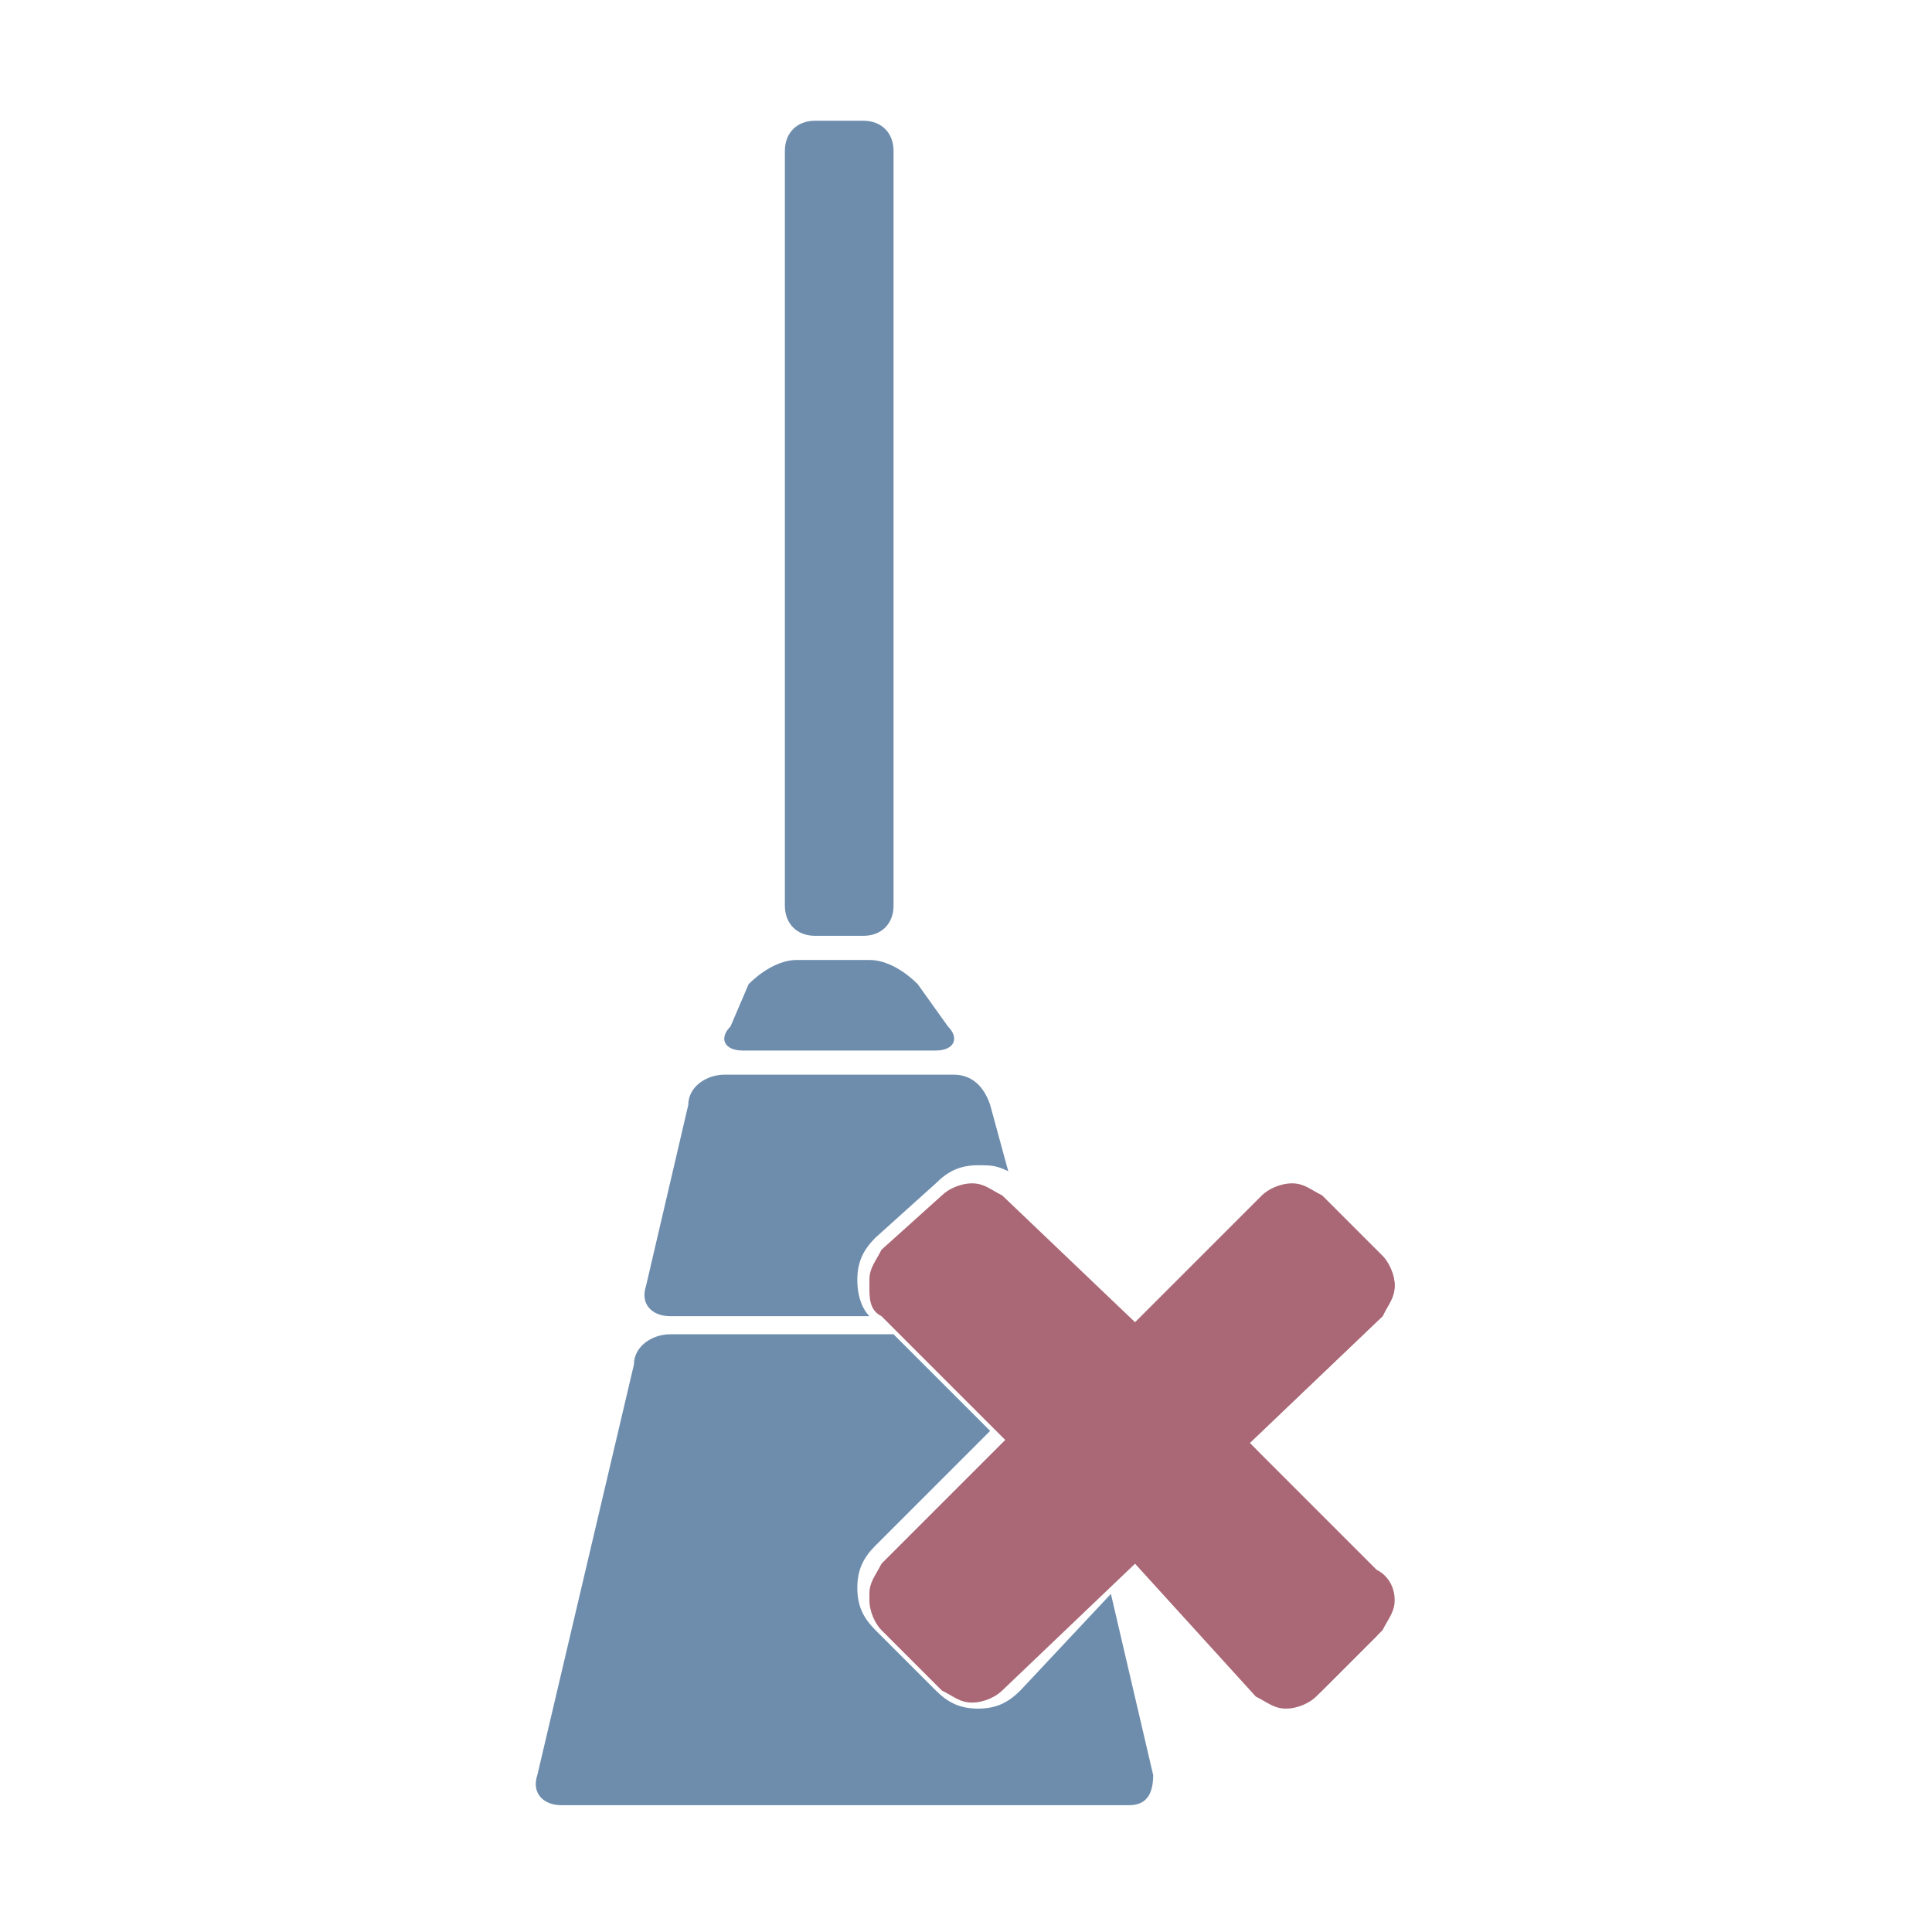
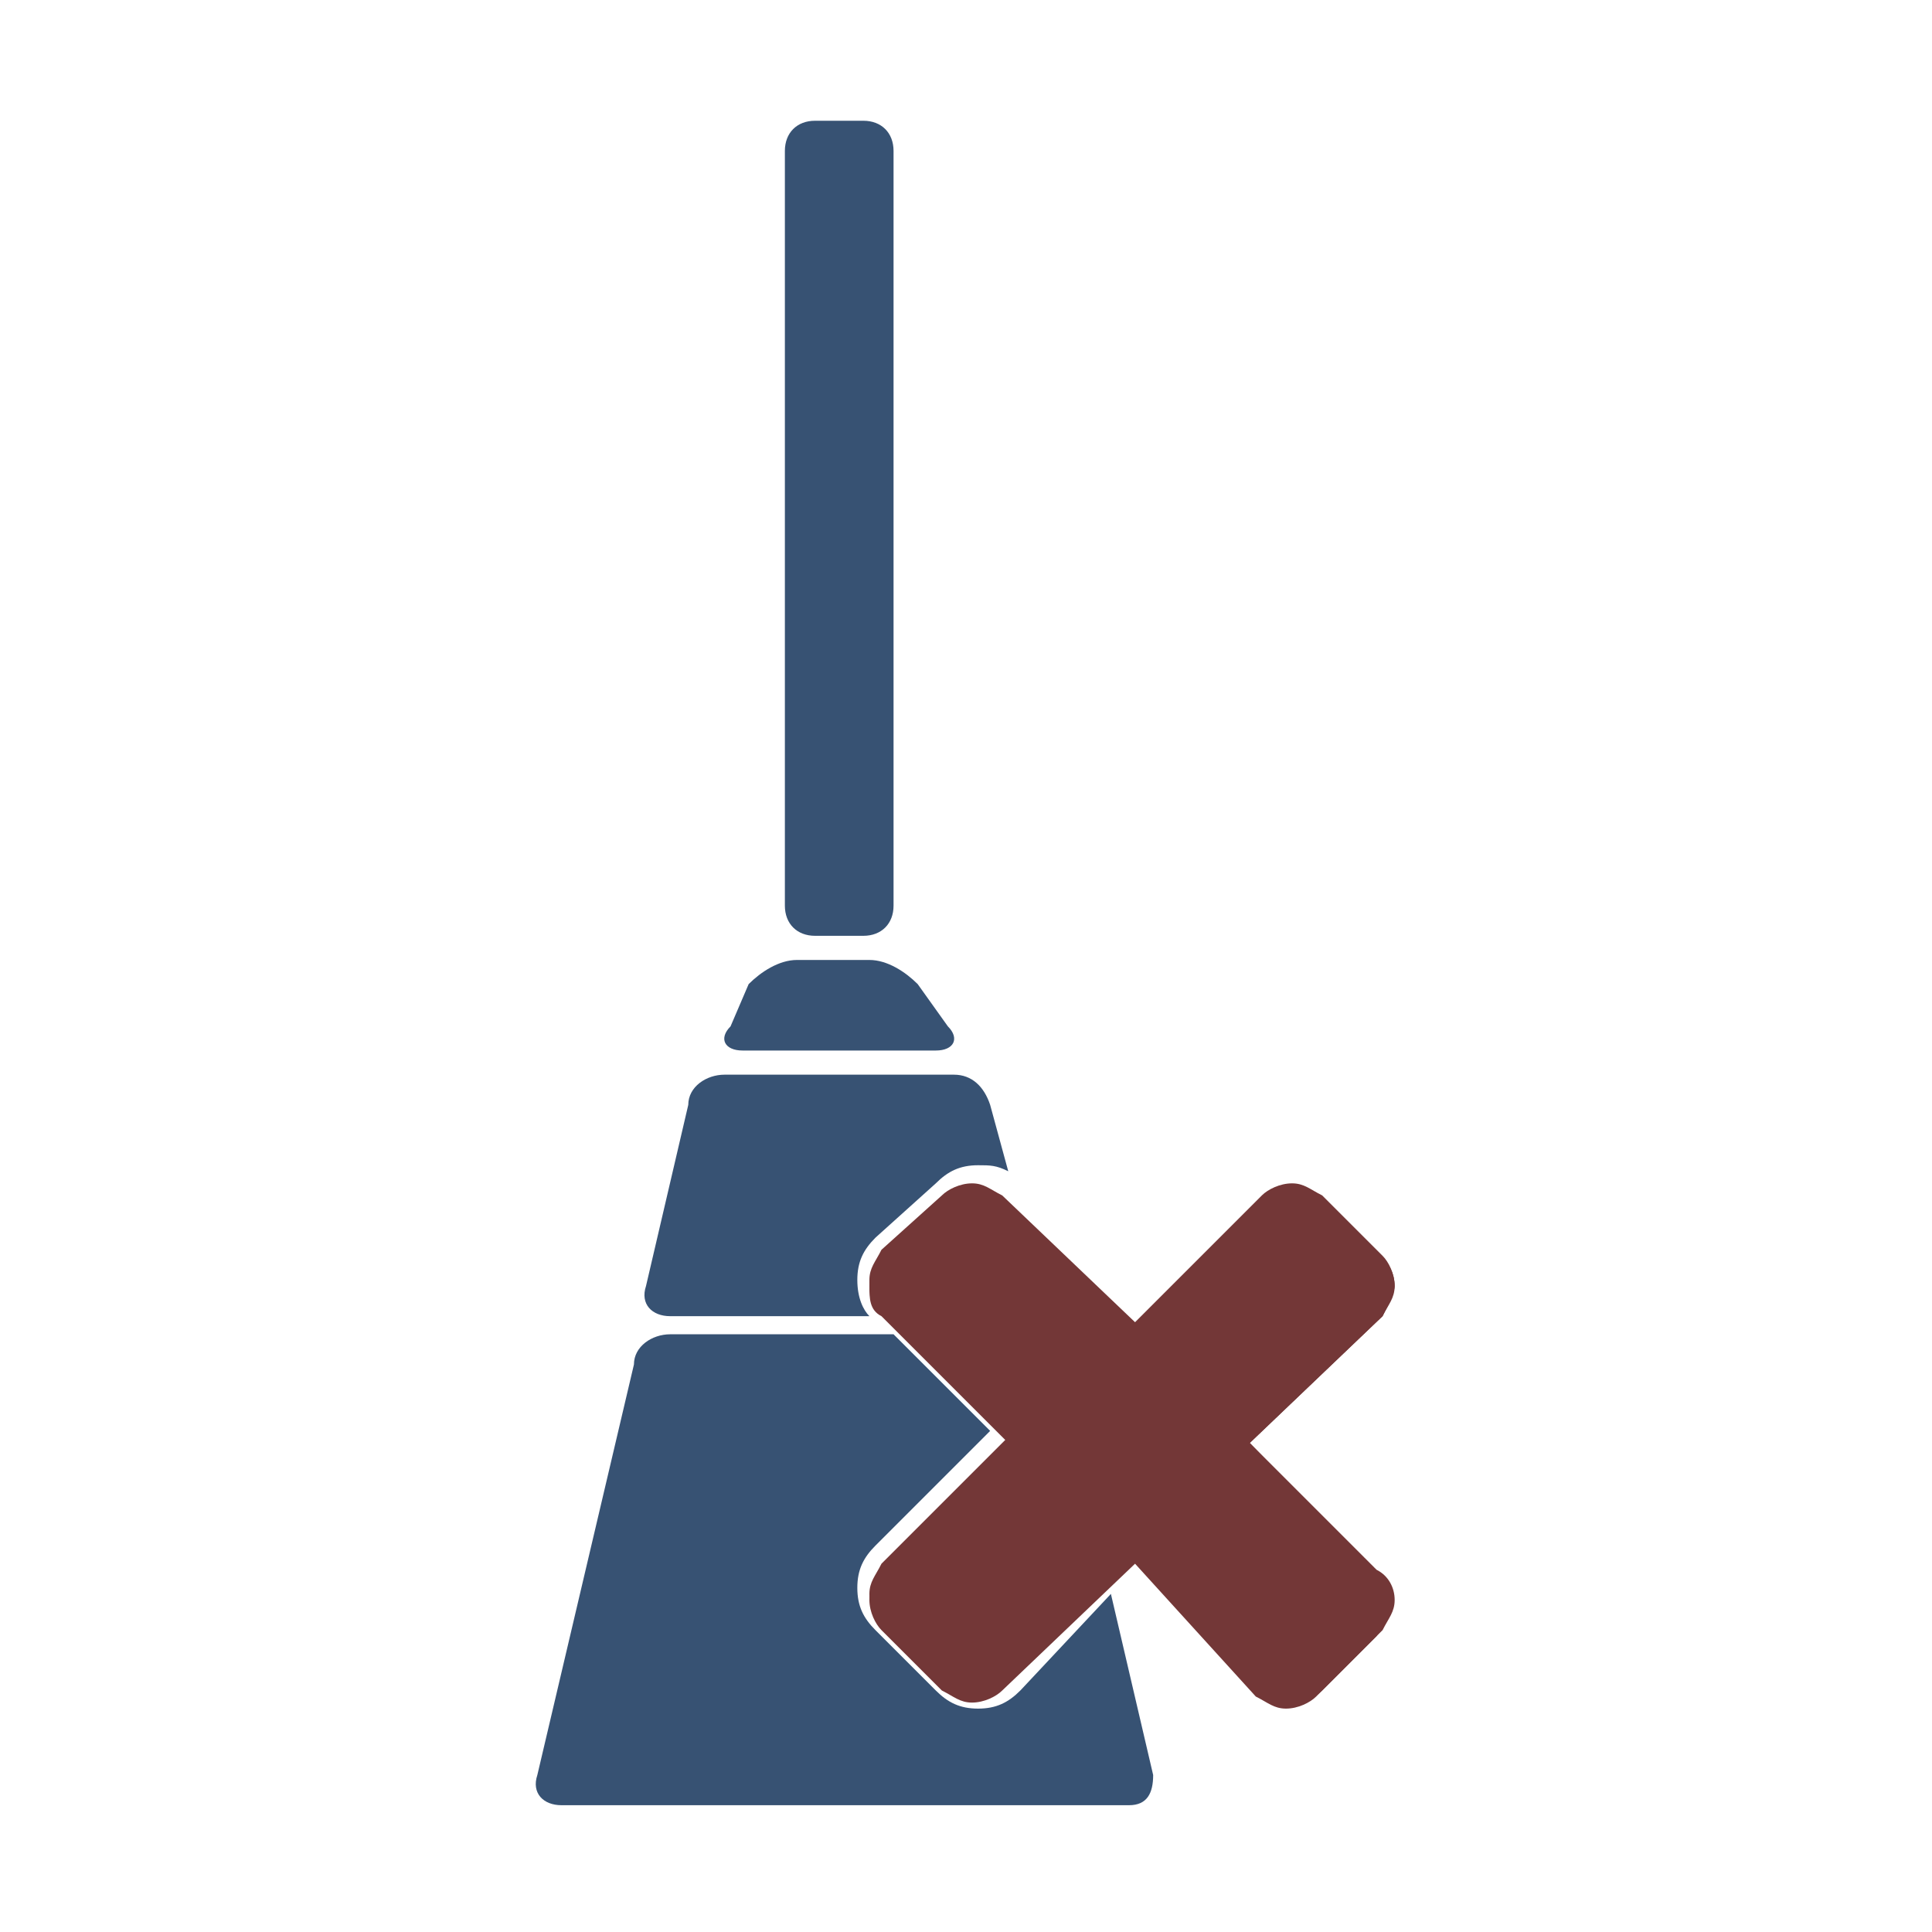
<svg xmlns="http://www.w3.org/2000/svg" viewBox="984 984 32 32">
-   <path fill="#6e8dad" d="M998.8 999c0 .3-.2.5-.5.5h-.8c-.3 0-.5-.2-.5-.5v-12.5c0-.3.2-.5.5-.5h.8c.3 0 .5.2.5.5V999zm.7 2.4c.3 0 .4-.2.2-.4l-.5-.7c-.2-.2-.5-.4-.8-.4h-1.2c-.3 0-.6.2-.8.4l-.3.7c-.2.2-.1.4.2.4h3.2z" />
-   <path fill="#aa6775" d="M1007.1 1010.5c0 .2-.1.3-.2.5l-1 1c-.1.1-.3.2-.5.2s-.3-.1-.5-.2l-2.1-2.2-2.2 2.1c-.1.1-.3.2-.5.2s-.3-.1-.5-.2l-1-1c-.1-.1-.2-.3-.2-.5s.1-.3.2-.5l2.1-2.1-2.1-2.1c-.2-.1-.2-.3-.2-.5s.1-.3.2-.5l1-.9c.1-.1.3-.2.5-.2s.3.1.5.2l2.2 2.1 2.1-2.1c.1-.1.3-.2.5-.2s.3.1.5.2l1 1c.1.1.2.3.2.5s-.1.3-.2.5l-2.2 2.1 2.1 2.1c.2.1.3.3.3.5z" />
+   <path fill="#375273" d="M998.8 999c0 .3-.2.5-.5.5h-.8c-.3 0-.5-.2-.5-.5v-12.5c0-.3.2-.5.5-.5h.8c.3 0 .5.2.5.5V999zm.7 2.4c.3 0 .4-.2.2-.4l-.5-.7c-.2-.2-.5-.4-.8-.4h-1.2c-.3 0-.6.2-.8.4l-.3.7c-.2.2-.1.4.2.4h3.2z" />
+   <path fill="#733737" d="M1007.1 1010.5c0 .2-.1.3-.2.5l-1 1c-.1.1-.3.2-.5.2s-.3-.1-.5-.2l-2.1-2.2-2.2 2.1c-.1.1-.3.2-.5.2s-.3-.1-.5-.2l-1-1c-.1-.1-.2-.3-.2-.5s.1-.3.2-.5l2.1-2.1-2.1-2.1c-.2-.1-.2-.3-.2-.5s.1-.3.2-.5l1-.9c.1-.1.3-.2.5-.2s.3.1.5.2l2.2 2.1 2.1-2.1c.1-.1.3-.2.5-.2s.3.1.5.2l1 1c.1.1.2.3.2.5s-.1.3-.2.5l-2.2 2.1 2.1 2.1c.2.1.3.3.3.5z" />
  <path fill="none" d="M1006.9 1005.8c.1-.2.2-.3.2-.5 0 .2-.1.3-.2.5z" />
-   <path fill="#aa6775" d="M1004.7 1003.7c.1-.1.1-.1 0 0 .1-.1.1-.1 0 0zm0 4.2l2.2-2.1c.1-.2.2-.4.2-.5 0-.2-.1-.4-.2-.4l-1-1c-.2-.1-.3-.2-.5-.2s-.4 0-.5.2l-2.1 2.1-2.2-2.1c-.2-.1-.3-.2-.5-.2s-.4.1-.5.2l-1 .9c-.1.2-.2.3-.2.5s0 .4.2.5l2.1 2.1-2.1 2.1c-.1.2-.2.3-.2.5s.1.4.2.5l1 1c.2.1.3.2.5.2s.4-.1.5-.2l2.2-2.1 2 2.2c.2.1.3.2.5.2s.4-.1.5-.2l1-1c.1-.2.2-.3.2-.5s-.1-.4-.2-.5l-2.1-2.2z" />
-   <path fill="#6e8dad" d="M1000.9 1012c-.2.2-.4.3-.7.3s-.5-.1-.7-.3l-1-1c-.2-.2-.3-.4-.3-.7s.1-.5.3-.7l1.9-1.9-1.6-1.6h-3.7c-.3 0-.6.2-.6.5l-1.6 6.8c-.1.3.1.5.4.5h9.4c.3 0 .4-.2.4-.5l-.7-3-1.5 1.6zm-2.7-6.8c0-.3.1-.5.3-.7l1-.9c.2-.2.4-.3.7-.3.2 0 .3 0 .5.1l-.3-1.1c-.1-.3-.3-.5-.6-.5H996c-.3 0-.6.2-.6.5l-.7 3c-.1.3.1.5.4.5h3.3c-.1-.1-.2-.3-.2-.6z" />
+   <path fill="#733737" d="M1004.7 1003.7c.1-.1.1-.1 0 0 .1-.1.1-.1 0 0zm0 4.2l2.2-2.1c.1-.2.2-.4.2-.5 0-.2-.1-.4-.2-.4l-1-1c-.2-.1-.3-.2-.5-.2s-.4 0-.5.2l-2.1 2.1-2.2-2.1c-.2-.1-.3-.2-.5-.2s-.4.1-.5.2l-1 .9c-.1.2-.2.3-.2.5s0 .4.2.5l2.1 2.1-2.1 2.1c-.1.2-.2.3-.2.5s.1.4.2.5l1 1c.2.1.3.2.5.2s.4-.1.5-.2l2.2-2.1 2 2.2c.2.1.3.2.5.2s.4-.1.5-.2l1-1c.1-.2.2-.3.2-.5s-.1-.4-.2-.5l-2.1-2.2z" />
+   <path fill="#375273" d="M1000.9 1012c-.2.2-.4.3-.7.3s-.5-.1-.7-.3l-1-1c-.2-.2-.3-.4-.3-.7s.1-.5.3-.7l1.9-1.9-1.6-1.6h-3.7c-.3 0-.6.2-.6.5l-1.6 6.8c-.1.3.1.5.4.5h9.4c.3 0 .4-.2.4-.5l-.7-3-1.5 1.6zm-2.7-6.8c0-.3.1-.5.3-.7l1-.9c.2-.2.4-.3.7-.3.2 0 .3 0 .5.1l-.3-1.1c-.1-.3-.3-.5-.6-.5H996c-.3 0-.6.2-.6.5l-.7 3c-.1.3.1.5.4.5h3.3c-.1-.1-.2-.3-.2-.6z" />
</svg>
